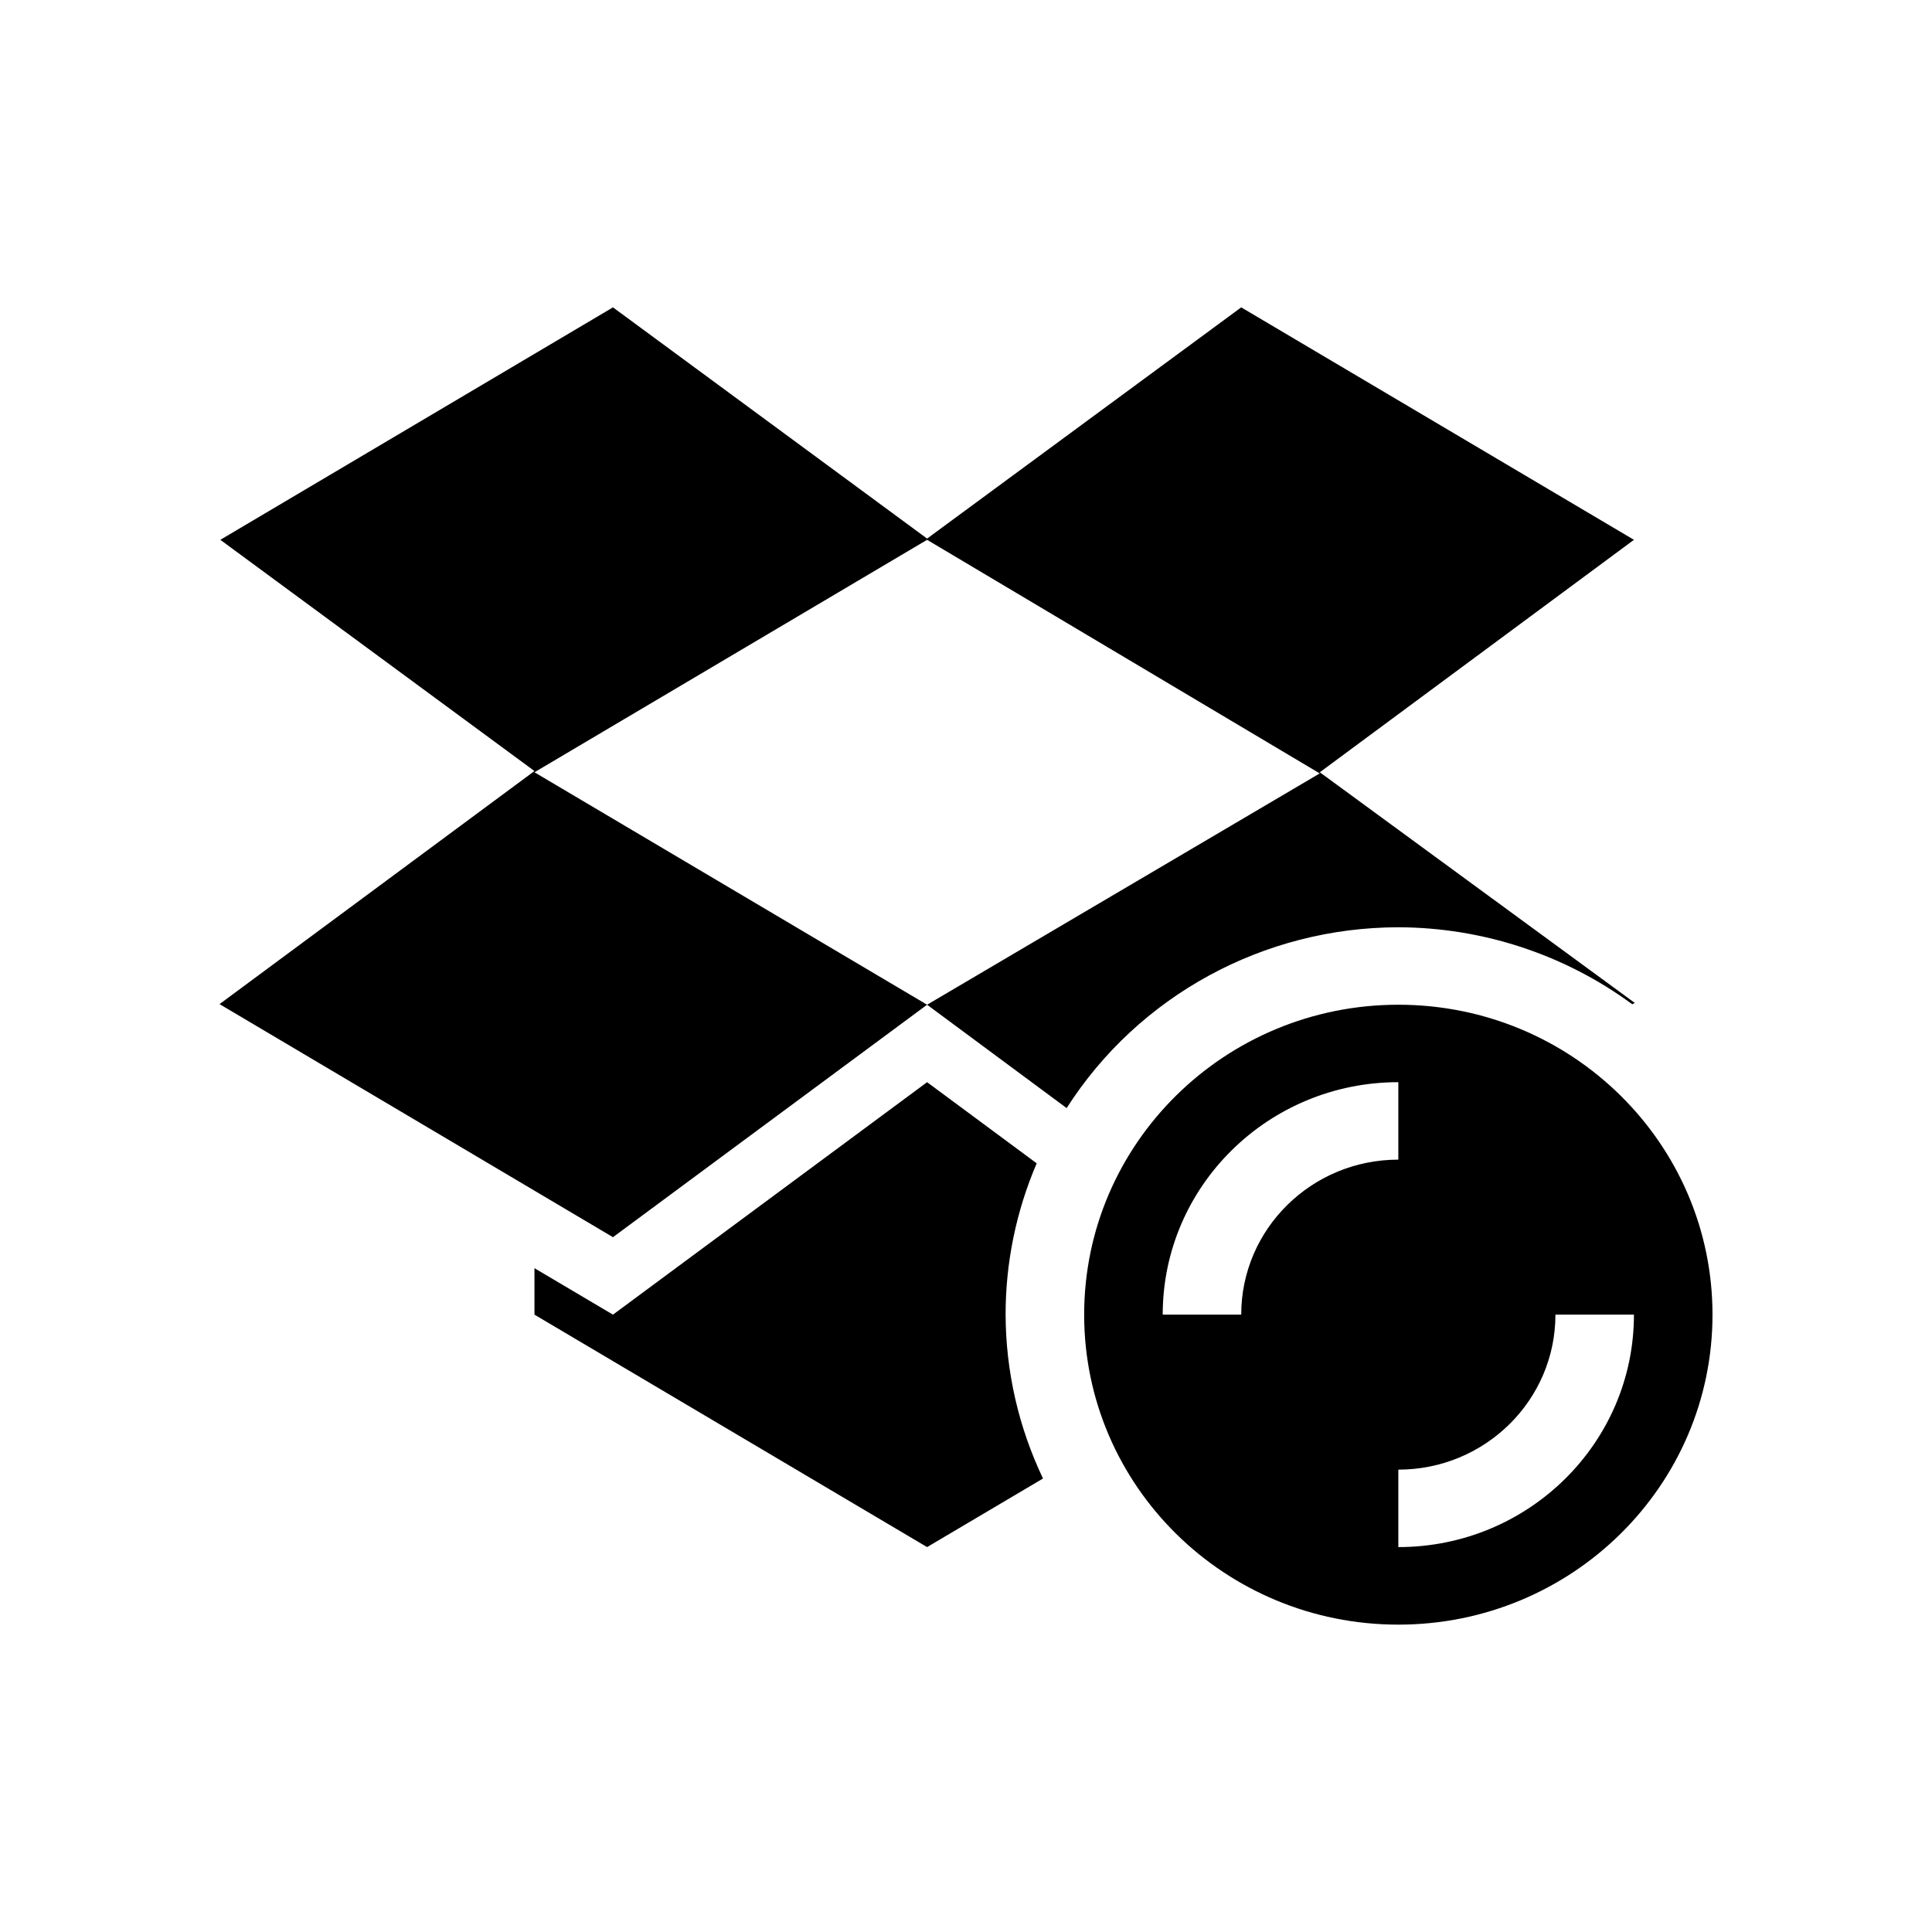
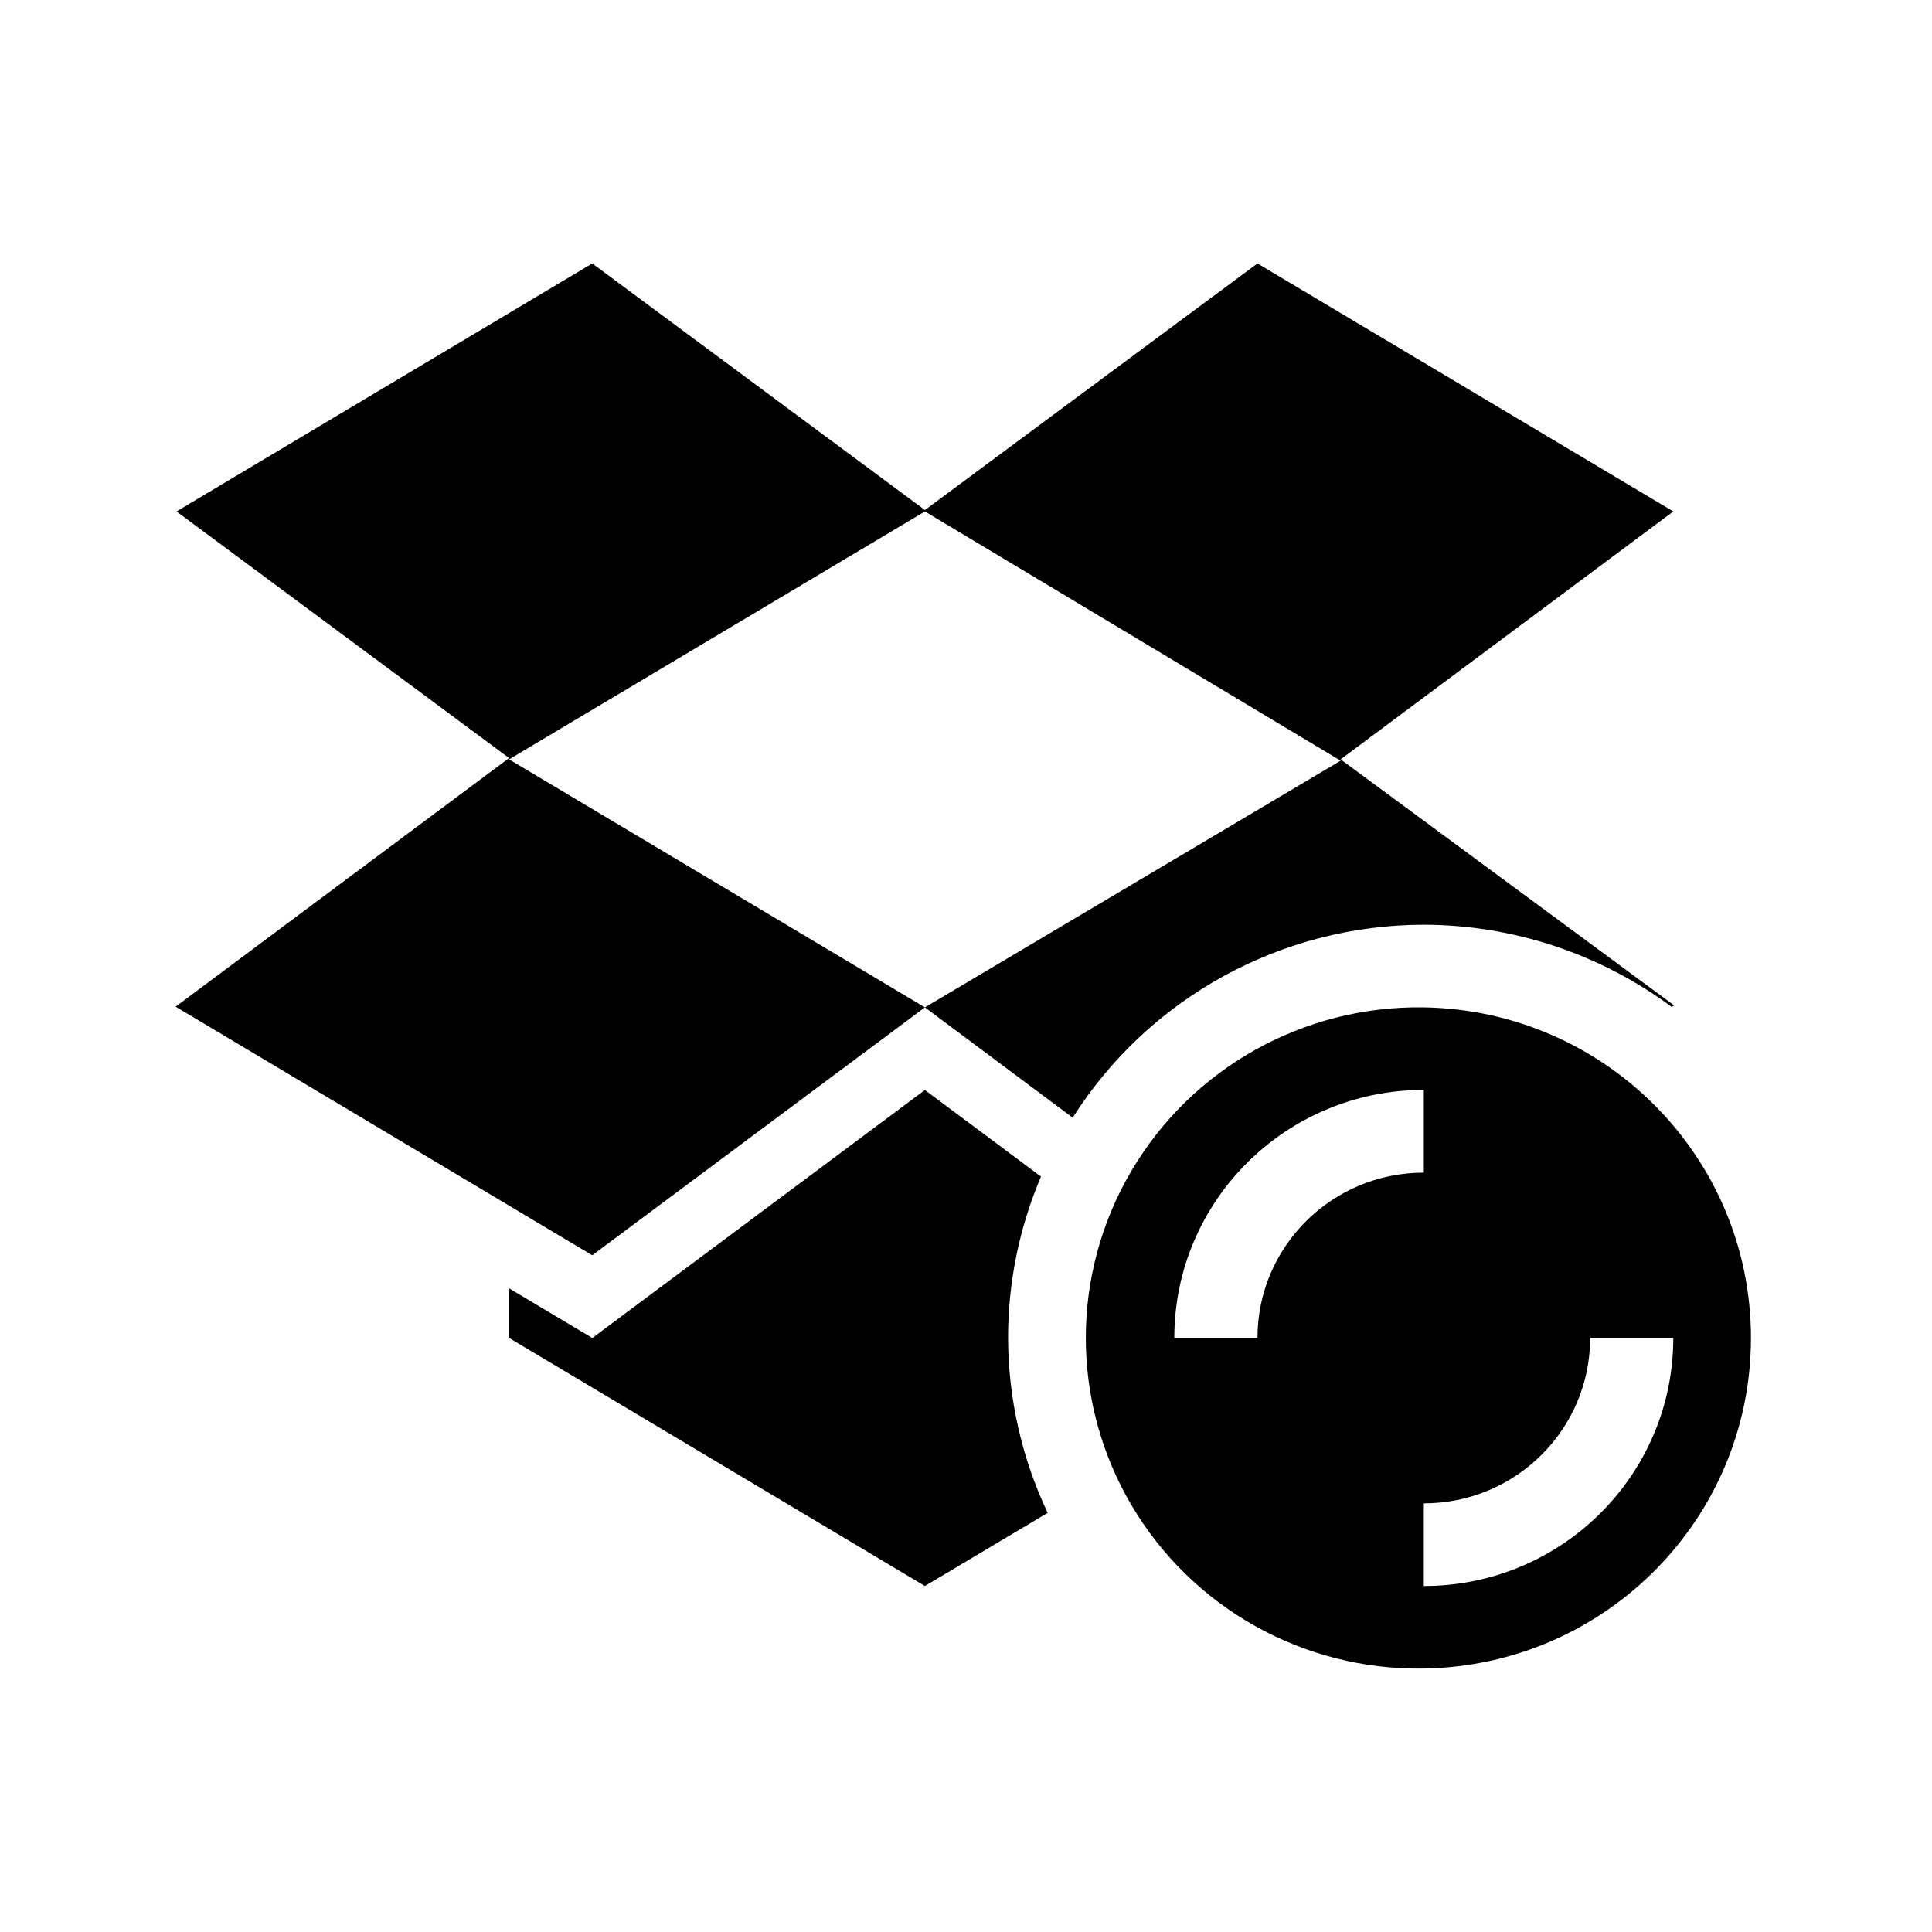
<svg xmlns="http://www.w3.org/2000/svg" height="22" viewBox="0 0 22 22" width="22" version="1.1" id="svg4">
  <defs id="defs8" />
-   <path d="M 6.98,3.5 2.509,6.147 6.086,8.78 2.5,11.434 6.98,14.088 10.557,11.441 6.086,8.794 10.557,6.147 l 4.471,2.66 -4.471,2.634 1.589,1.177 a 4.471,4.412 0 0 1 3.776,-2.059 4.474,4.414 0 0 1 2.665,0.877 L 18.615,11.42 15.029,8.794 18.606,6.147 14.134,3.5 10.557,6.133 Z m 8.943,7.941 a 3.577,3.529 0 1 0 0,7.059 3.577,3.529 0 0 0 0,-7.059 z m -5.366,0.882 -3.577,2.647 -0.894,-0.529 v 0.529 l 4.471,2.647 1.32,-0.781 a 4.471,4.412 0 0 1 -0.426,-1.866 4.471,4.412 0 0 1 0.354,-1.723 z m 5.366,0 v 0.882 a 1.789,1.765 0 0 0 -1.789,1.765 h -0.894 a 2.683,2.647 0 0 1 2.683,-2.647 z m 1.789,2.647 h 0.894 a 2.683,2.647 0 0 1 -2.683,2.647 v -0.882 a 1.789,1.765 0 0 0 1.789,-1.765 z" id="path2" style="color:#000000;fill:#000000;stroke-width:0.888" />
+   <path d="M 6.744,3 2.01,5.824 5.797,8.632 2,11.463 6.744,14.294 10.532,11.471 5.797,8.647 10.532,5.824 l 4.734,2.838 -4.734,2.809 1.683,1.256 a 4.734,4.706 0 0 1 3.999,-2.197 4.737,4.709 0 0 1 2.822,0.936 L 19.063,11.448 15.266,8.647 19.054,5.824 14.319,3 10.532,5.808 Z m 9.469,8.471 a 3.787,3.765 0 1 0 0,7.529 3.787,3.765 0 0 0 0,-7.529 z m -5.681,0.941 -3.787,2.824 -0.947,-0.565 v 0.565 l 4.734,2.824 1.398,-0.833 a 4.734,4.706 0 0 1 -0.451,-1.991 4.734,4.706 0 0 1 0.375,-1.838 z m 5.681,0 v 0.941 a 1.894,1.882 0 0 0 -1.894,1.882 h -0.947 a 2.841,2.824 0 0 1 2.841,-2.824 z m 1.894,2.824 h 0.947 a 2.841,2.824 0 0 1 -2.841,2.824 v -0.941 a 1.894,1.882 0 0 0 1.894,-1.882 z" id="path2" style="color:#000000;fill:#000000;stroke-width:0.944" />
</svg>
